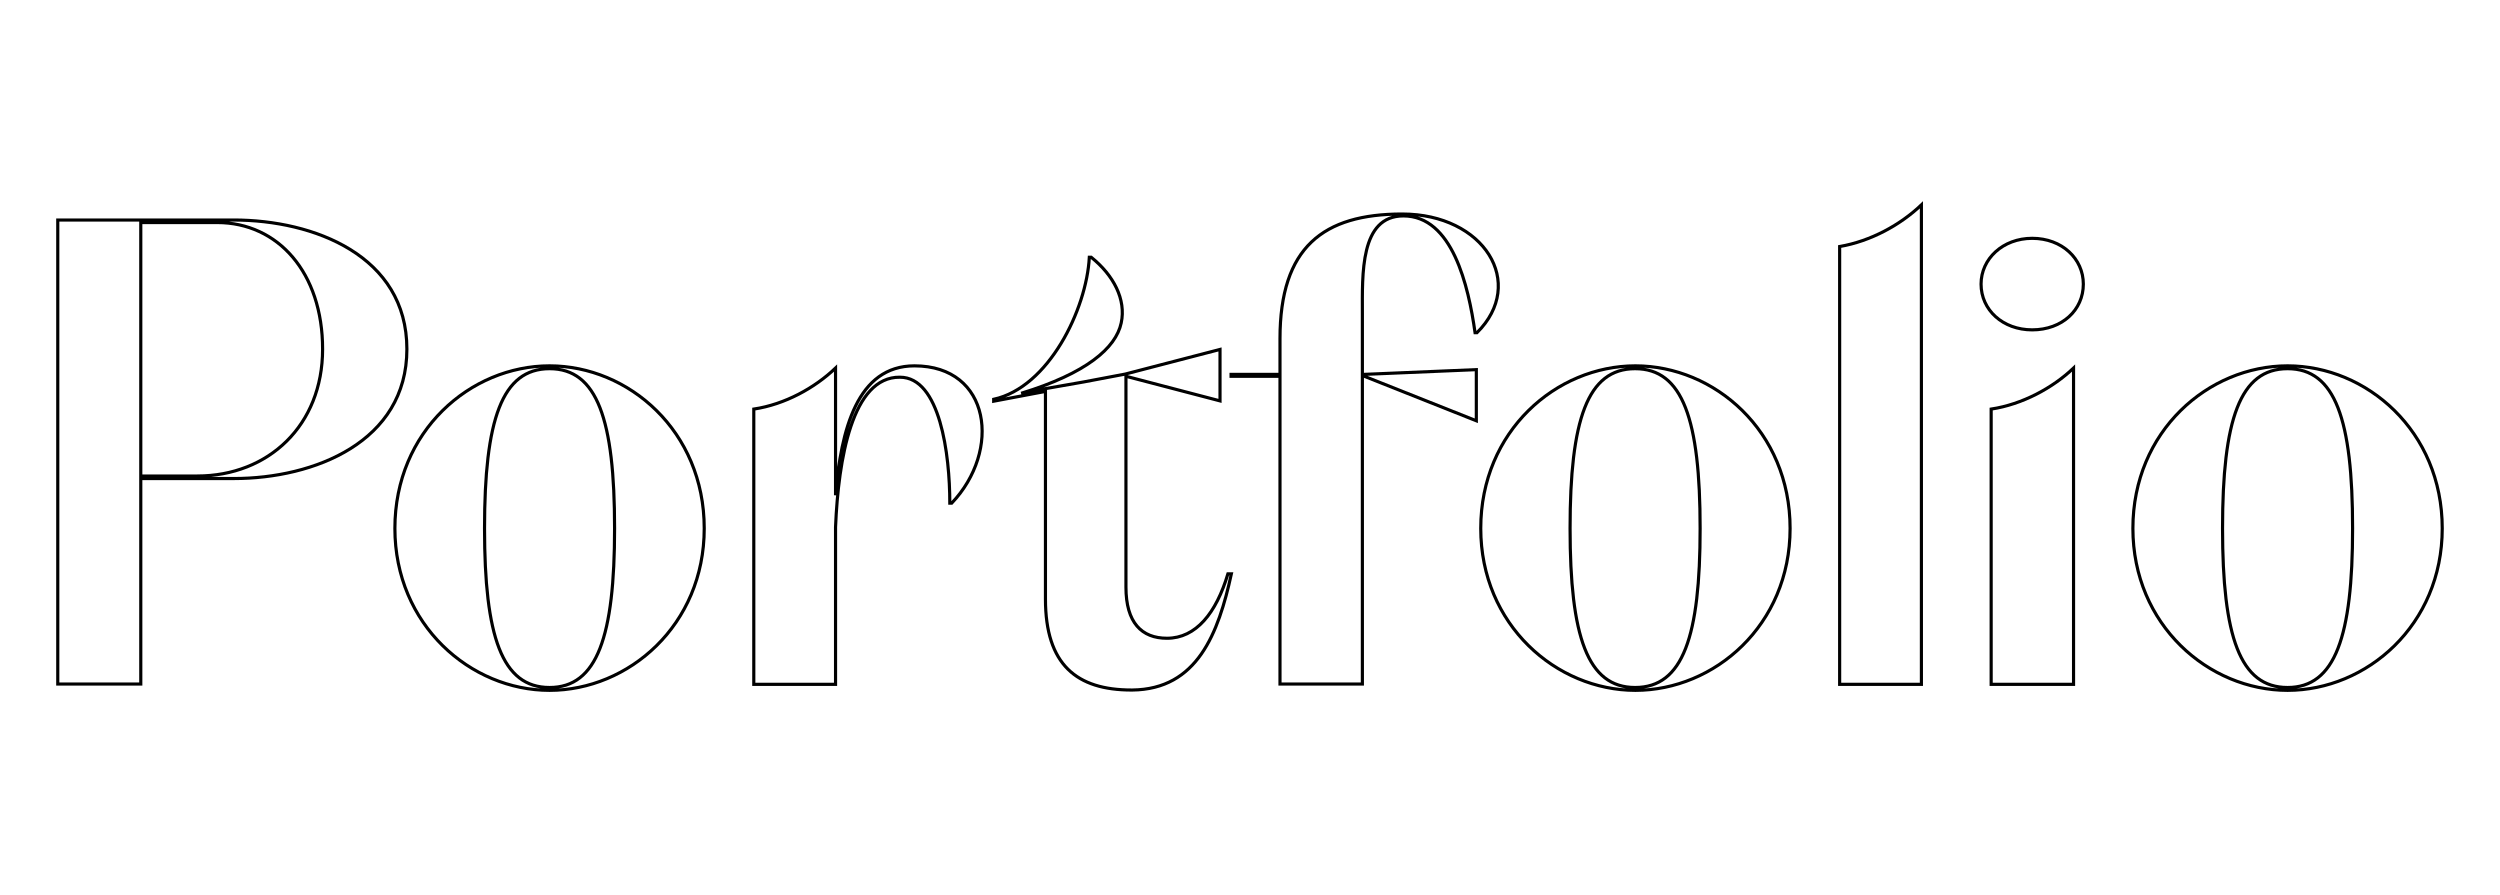
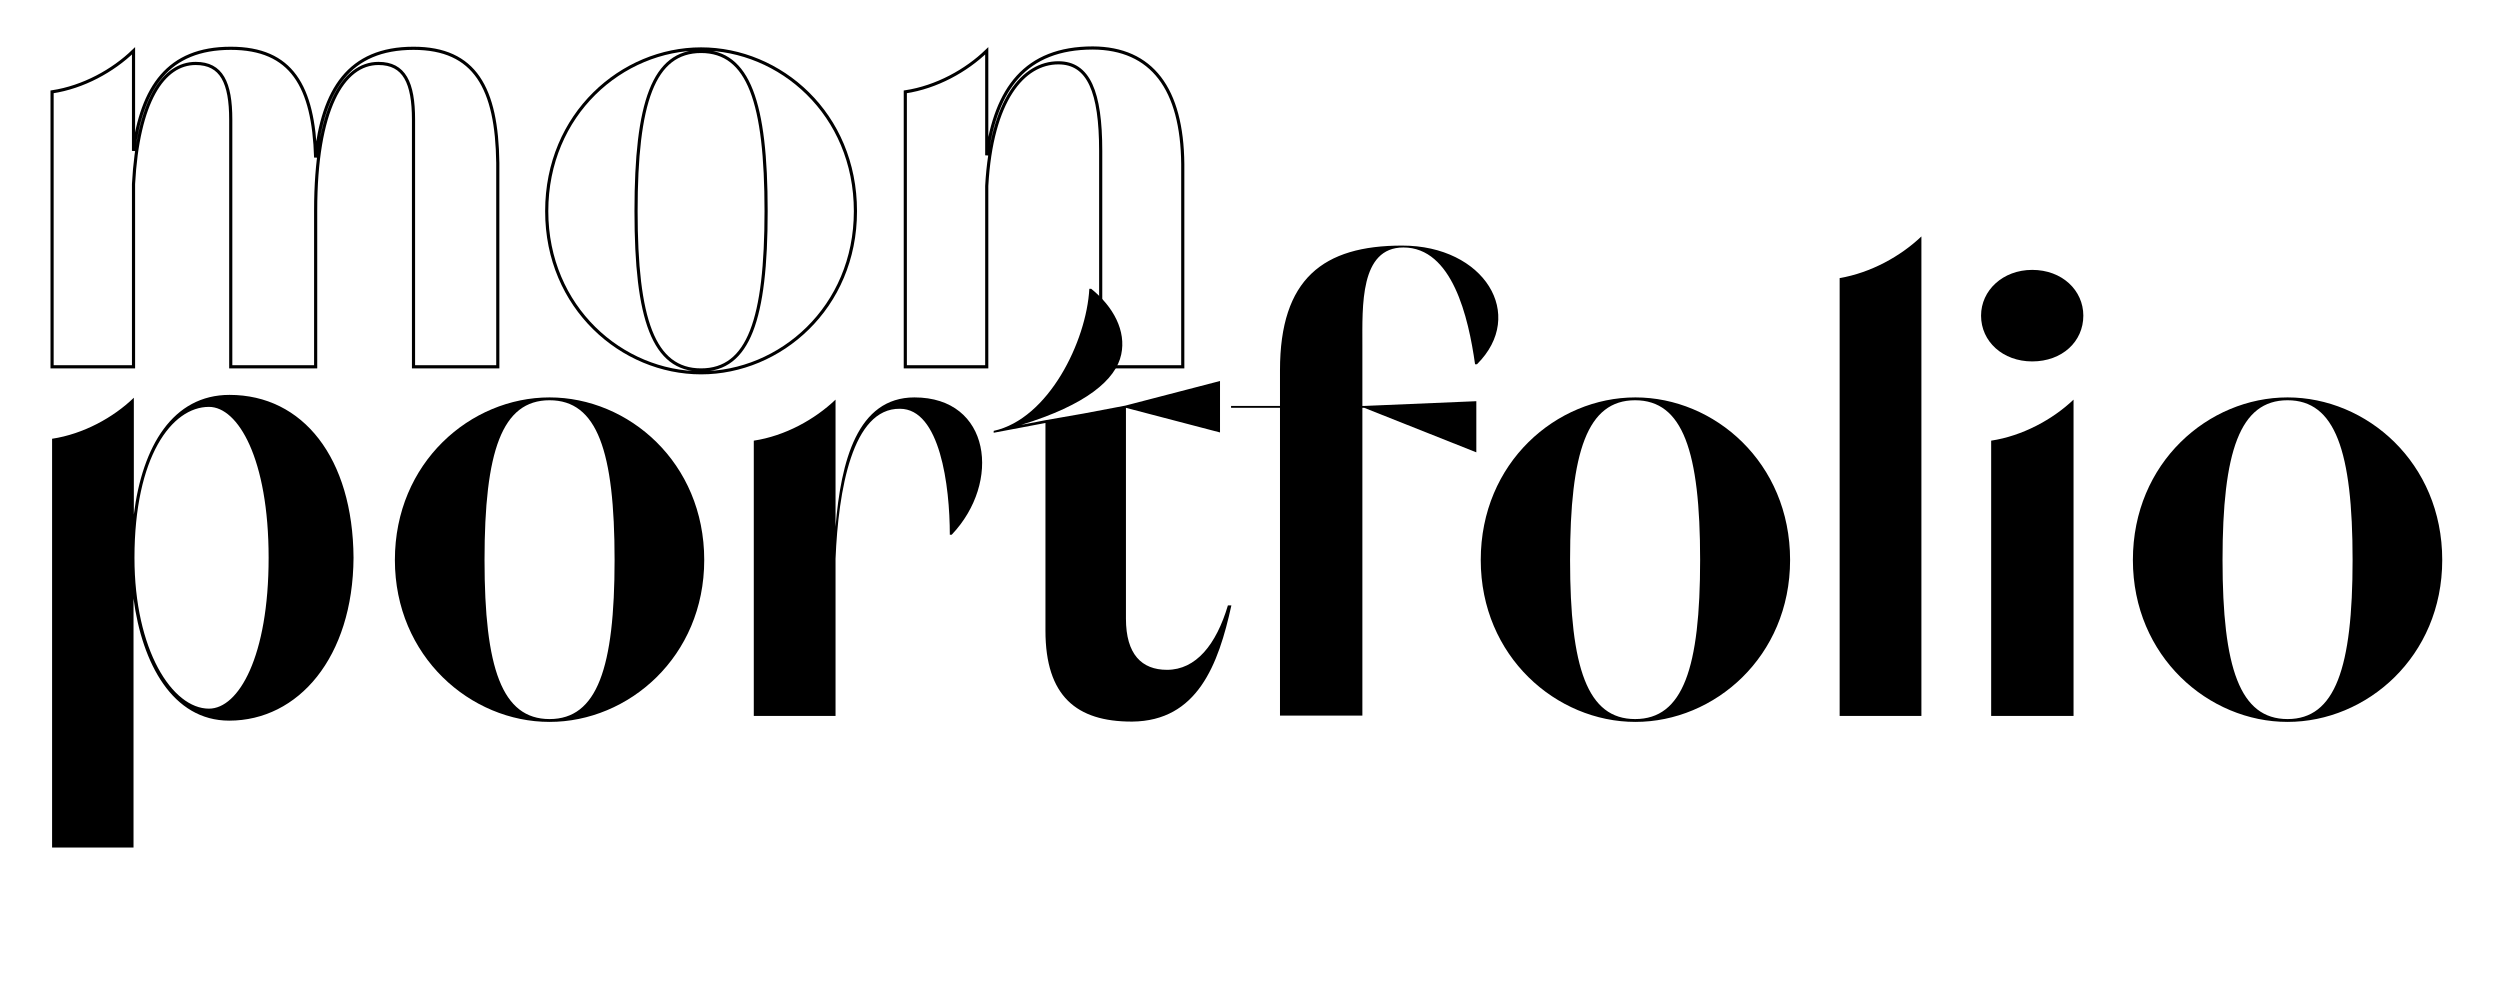
- <svg xmlns="http://www.w3.org/2000/svg" version="1.1" id="Calque_1" x="0px" y="0px" viewBox="0 0 792 283.5" style="enable-background:new 0 0 792 283.5;" xml:space="preserve">
+ <svg xmlns="http://www.w3.org/2000/svg" version="1.1" id="Calque_1" x="0px" y="0px" viewBox="0 0 792 319.2" style="enable-background:new 0 0 792 319.2;" xml:space="preserve">
  <style type="text/css">
- 	.st0{fill:none;stroke:#000000;}
+ 	.st0{fill:none;stroke:#000000;stroke-miterlimit:10;}
</style>
  <g>
-     <path class="st0" d="M128.9,110.6c0,29.4-29.4,41-54.8,41H44.6v65.1H18.3V69.7H74C99.4,69.7,128.9,81,128.9,110.6z M102.2,110.6   c0-24.2-14.1-40.1-33.4-40.1H44.6v80.3h17.9C85,150.8,102.2,134.8,102.2,110.6z" />
-     <path class="st0" d="M125.1,167.4c0-30.9,24-51.5,49-51.5s49,20.6,49,51.5c0,30.7-24,51.3-49,51.3S125.1,198,125.1,167.4z    M194.7,167.4c0-34.5-5.5-50.6-20.6-50.6c-15.1,0-20.6,16.2-20.6,50.6c0,34.2,5.5,50.4,20.6,50.4   C189.2,217.8,194.7,201.6,194.7,167.4z" />
-     <path class="st0" d="M301.5,159.4h-0.6c0-15.5-3.1-39.9-15.8-39.9c-15.1-0.2-19.5,25.8-20.4,47.5v49.8h-25.9v-87.2   c9.9-1.5,19.3-6.7,25.9-13v40.3c1.7-20.8,6.9-41,25-41C313.9,115.9,317.3,142.8,301.5,159.4z" />
-     <path class="st0" d="M358.7,218.6h-0.2c-17.4,0-27.3-8-27.3-28.8v-65.8l-16.4,3.1v-0.6c17.4-3.8,29.4-28.4,30.3-45h0.6   c7.1,5.7,11.1,13.4,9.5,20.8c-1.7,8-11.1,16-31.7,22.3l7.8-1.5l12-2.1l13.2-2.5l30-7.8V127l-29.8-7.8v66.8c0,11.3,5,16.2,13,16.2   c9.2,0,15.6-8,19.3-20.4h1.1C386,200.6,379.3,218.4,358.7,218.6z" />
-     <path class="st0" d="M431.6,99.5v19.1h0.6l35.5-1.5v16.2l-35.5-14.1h-0.6v97.5h-26.1v-97.5H390v-0.6h15.5v-11.3   c0-29,13.7-39.5,38.7-39.5c26,0,39.5,21.9,23.7,37.6h-0.6c-2.1-14.9-7.2-37-22.7-37C430.8,68.4,431.6,86.9,431.6,99.5z" />
-     <path class="st0" d="M469.1,167.4c0-30.9,24-51.5,49-51.5s49,20.6,49,51.5c0,30.7-24,51.3-49,51.3S469.1,198,469.1,167.4z    M538.6,167.4c0-34.5-5.5-50.6-20.6-50.6c-15.1,0-20.6,16.2-20.6,50.6c0,34.2,5.5,50.4,20.6,50.4   C533.2,217.8,538.6,201.6,538.6,167.4z" />
-     <path class="st0" d="M582.8,78.1c9.9-1.7,19.3-6.9,25.9-13.2v151.9h-25.9V78.1z" />
-     <path class="st0" d="M627.6,90c0-8,6.9-14.5,16.2-14.5c9.5,0,16.2,6.5,16.2,14.5c0,8.2-6.7,14.5-16.2,14.5   C634.5,104.5,627.6,98.2,627.6,90z M630.8,129.6c9.9-1.5,19.5-6.7,26.1-13v100.2h-26.1V129.6z" />
-     <path class="st0" d="M675.7,167.4c0-30.9,24-51.5,49-51.5s49,20.6,49,51.5c0,30.7-24,51.3-49,51.3S675.7,198,675.7,167.4z    M745.3,167.4c0-34.5-5.5-50.6-20.6-50.6c-15.1,0-20.6,16.2-20.6,50.6c0,34.2,5.5,50.4,20.6,50.4   C739.8,217.8,745.3,201.6,745.3,167.4z" />
+     <path class="st0" d="M157.7,51.6v64.6H131V37.9c0-11.7-2.9-17.8-11.1-17.8c-11.3,0-19.9,14.5-19.9,46.6v49.5H73.1V37.9   c0-11.7-2.9-17.8-11.1-17.8c-10.3,0-18.3,12-19.7,38.2v57.9H16.5V29.1c9.9-1.5,19.3-6.7,25.8-13v31.7C45,27.7,53.2,15.3,73.1,15.3   c19.3,0,26.2,12,26.9,34.6c2.3-21.4,10.5-34.6,31-34.6C150.5,15.3,157.4,27.9,157.7,51.6z" />
+     <path class="st0" d="M173.2,66.9c0-30.8,23.9-51.4,48.9-51.4S271,36,271,66.9c0,30.6-23.9,51.2-48.9,51.2S173.2,97.5,173.2,66.9z    M242.7,66.9c0-34.4-5.5-50.6-20.6-50.6s-20.6,16.2-20.6,50.6c0,34.2,5.5,50.3,20.6,50.3S242.7,101.1,242.7,66.9z" />
+     <path class="st0" d="M374.7,52v64.2h-26V47.8c0-18.7-3.8-27.9-13.4-27.9c-11.1,0-21.2,11.7-22.7,39v57.3h-25.8V29.1   c9.9-1.5,19.3-6.7,25.8-13v33.1c2.9-21,12.2-34,33.6-34C364.9,15.3,374.5,28.1,374.7,52z" />
+   </g>
+   <g>
+     <g>
+       <path d="M125.1,177.4c0-30.9,24-51.5,49-51.5s49,20.6,49,51.5c0,30.7-24,51.3-49,51.3S125.1,208,125.1,177.4z M194.7,177.4    c0-34.5-5.5-50.6-20.6-50.6s-20.6,16.2-20.6,50.6c0,34.2,5.5,50.4,20.6,50.4C189.2,227.8,194.7,211.6,194.7,177.4z" />
+       <path d="M301.5,169.4h-0.6c0-15.5-3.1-39.9-15.8-39.9c-15.1-0.2-19.5,25.8-20.4,47.5v49.8h-25.9v-87.2c9.9-1.5,19.3-6.7,25.9-13    v40.3c1.7-20.8,6.9-41,25-41C313.9,125.9,317.3,152.8,301.5,169.4z" />
+       <path d="M358.7,228.6h-0.2c-17.4,0-27.3-8-27.3-28.8V134l-16.4,3.1v-0.6c17.4-3.8,29.4-28.4,30.3-45h0.6    c7.1,5.7,11.1,13.4,9.5,20.8c-1.7,8-11.1,16-31.7,22.3l7.8-1.5l12-2.1l13.2-2.5l30-7.8V137l-29.8-7.8V196c0,11.3,5,16.2,13,16.2    c9.2,0,15.6-8,19.3-20.4h1.1C386,210.6,379.3,228.4,358.7,228.6z" />
+       <path d="M431.6,109.5v19.1h0.6l35.5-1.5v16.2l-35.5-14.1h-0.6v97.5h-26.1v-97.5H390v-0.6h15.5v-11.3c0-29,13.7-39.5,38.7-39.5    c26,0,39.5,21.9,23.7,37.6h-0.6c-2.1-14.9-7.2-37-22.7-37C430.8,78.4,431.6,96.9,431.6,109.5z" />
+       <path d="M469.1,177.4c0-30.9,24-51.5,49-51.5c25,0,49,20.6,49,51.5c0,30.7-24,51.3-49,51.3S469.1,208,469.1,177.4z M538.6,177.4    c0-34.5-5.5-50.6-20.6-50.6c-15.1,0-20.6,16.2-20.6,50.6c0,34.2,5.5,50.4,20.6,50.4C533.2,227.8,538.6,211.6,538.6,177.4z" />
+       <path d="M582.8,88.1c9.9-1.7,19.3-6.9,25.9-13.2v151.9h-25.9V88.1z" />
+       <path d="M627.6,100c0-8,6.9-14.5,16.2-14.5c9.5,0,16.2,6.5,16.2,14.5c0,8.2-6.7,14.5-16.2,14.5C634.5,114.5,627.6,108.2,627.6,100    z M630.8,139.6c9.9-1.5,19.5-6.7,26.1-13v100.2h-26.1V139.6z" />
+       <path d="M675.7,177.4c0-30.9,24-51.5,49-51.5s49,20.6,49,51.5c0,30.7-24,51.3-49,51.3S675.7,208,675.7,177.4z M745.3,177.4    c0-34.5-5.5-50.6-20.6-50.6s-20.6,16.2-20.6,50.6c0,34.2,5.5,50.4,20.6,50.4C739.8,227.8,745.3,211.6,745.3,177.4z" />
+     </g>
+     <path d="M112,176.7c-0.2,31.6-17.5,51.6-39.4,51.6c-17.9,0-27.6-18.1-30.3-38.7v78.9H16.5V139c9.9-1.5,19.4-6.7,25.9-13v37   c2.7-21.7,12.4-37.9,30.3-37.9C96,125.1,111.8,145.1,112,176.7z M85.1,176.7c0-31.4-9.7-47.8-18.9-47.8   c-11.8,0-23.6,15.8-23.6,47.8c0,29.3,12,47.8,23.6,47.8C75.6,224.5,85.1,208,85.1,176.7z" />
  </g>
</svg>
